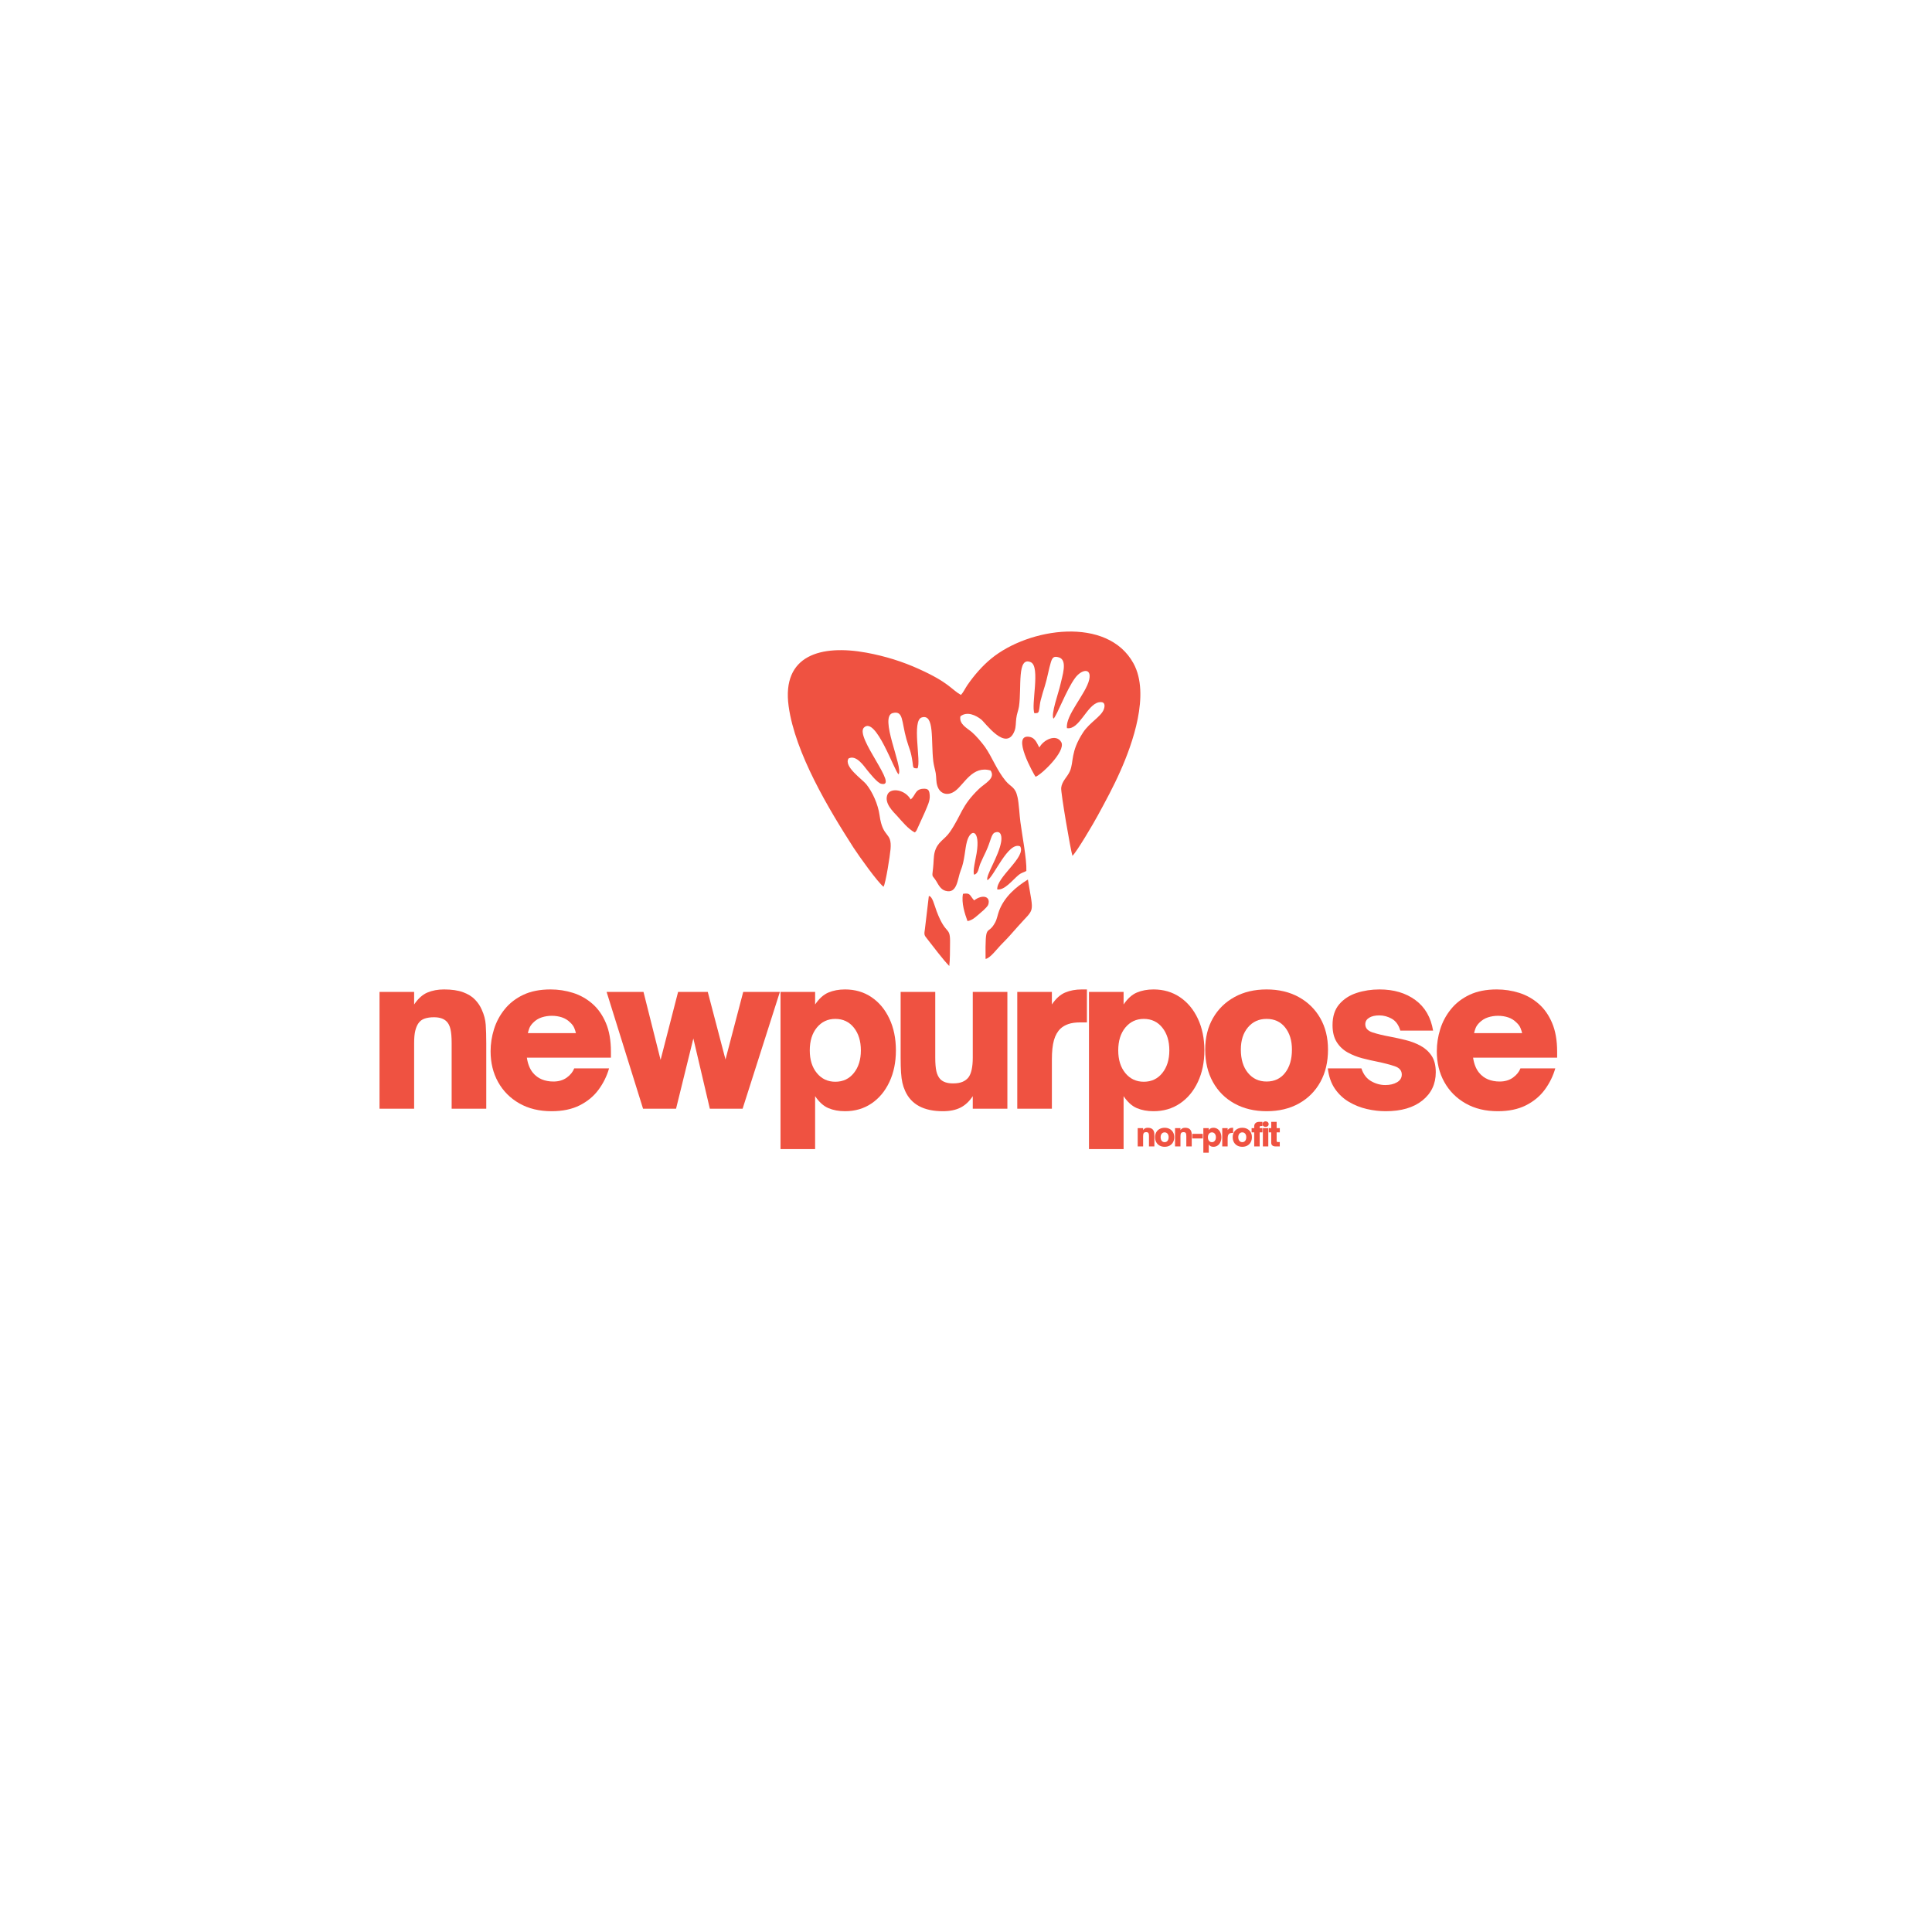
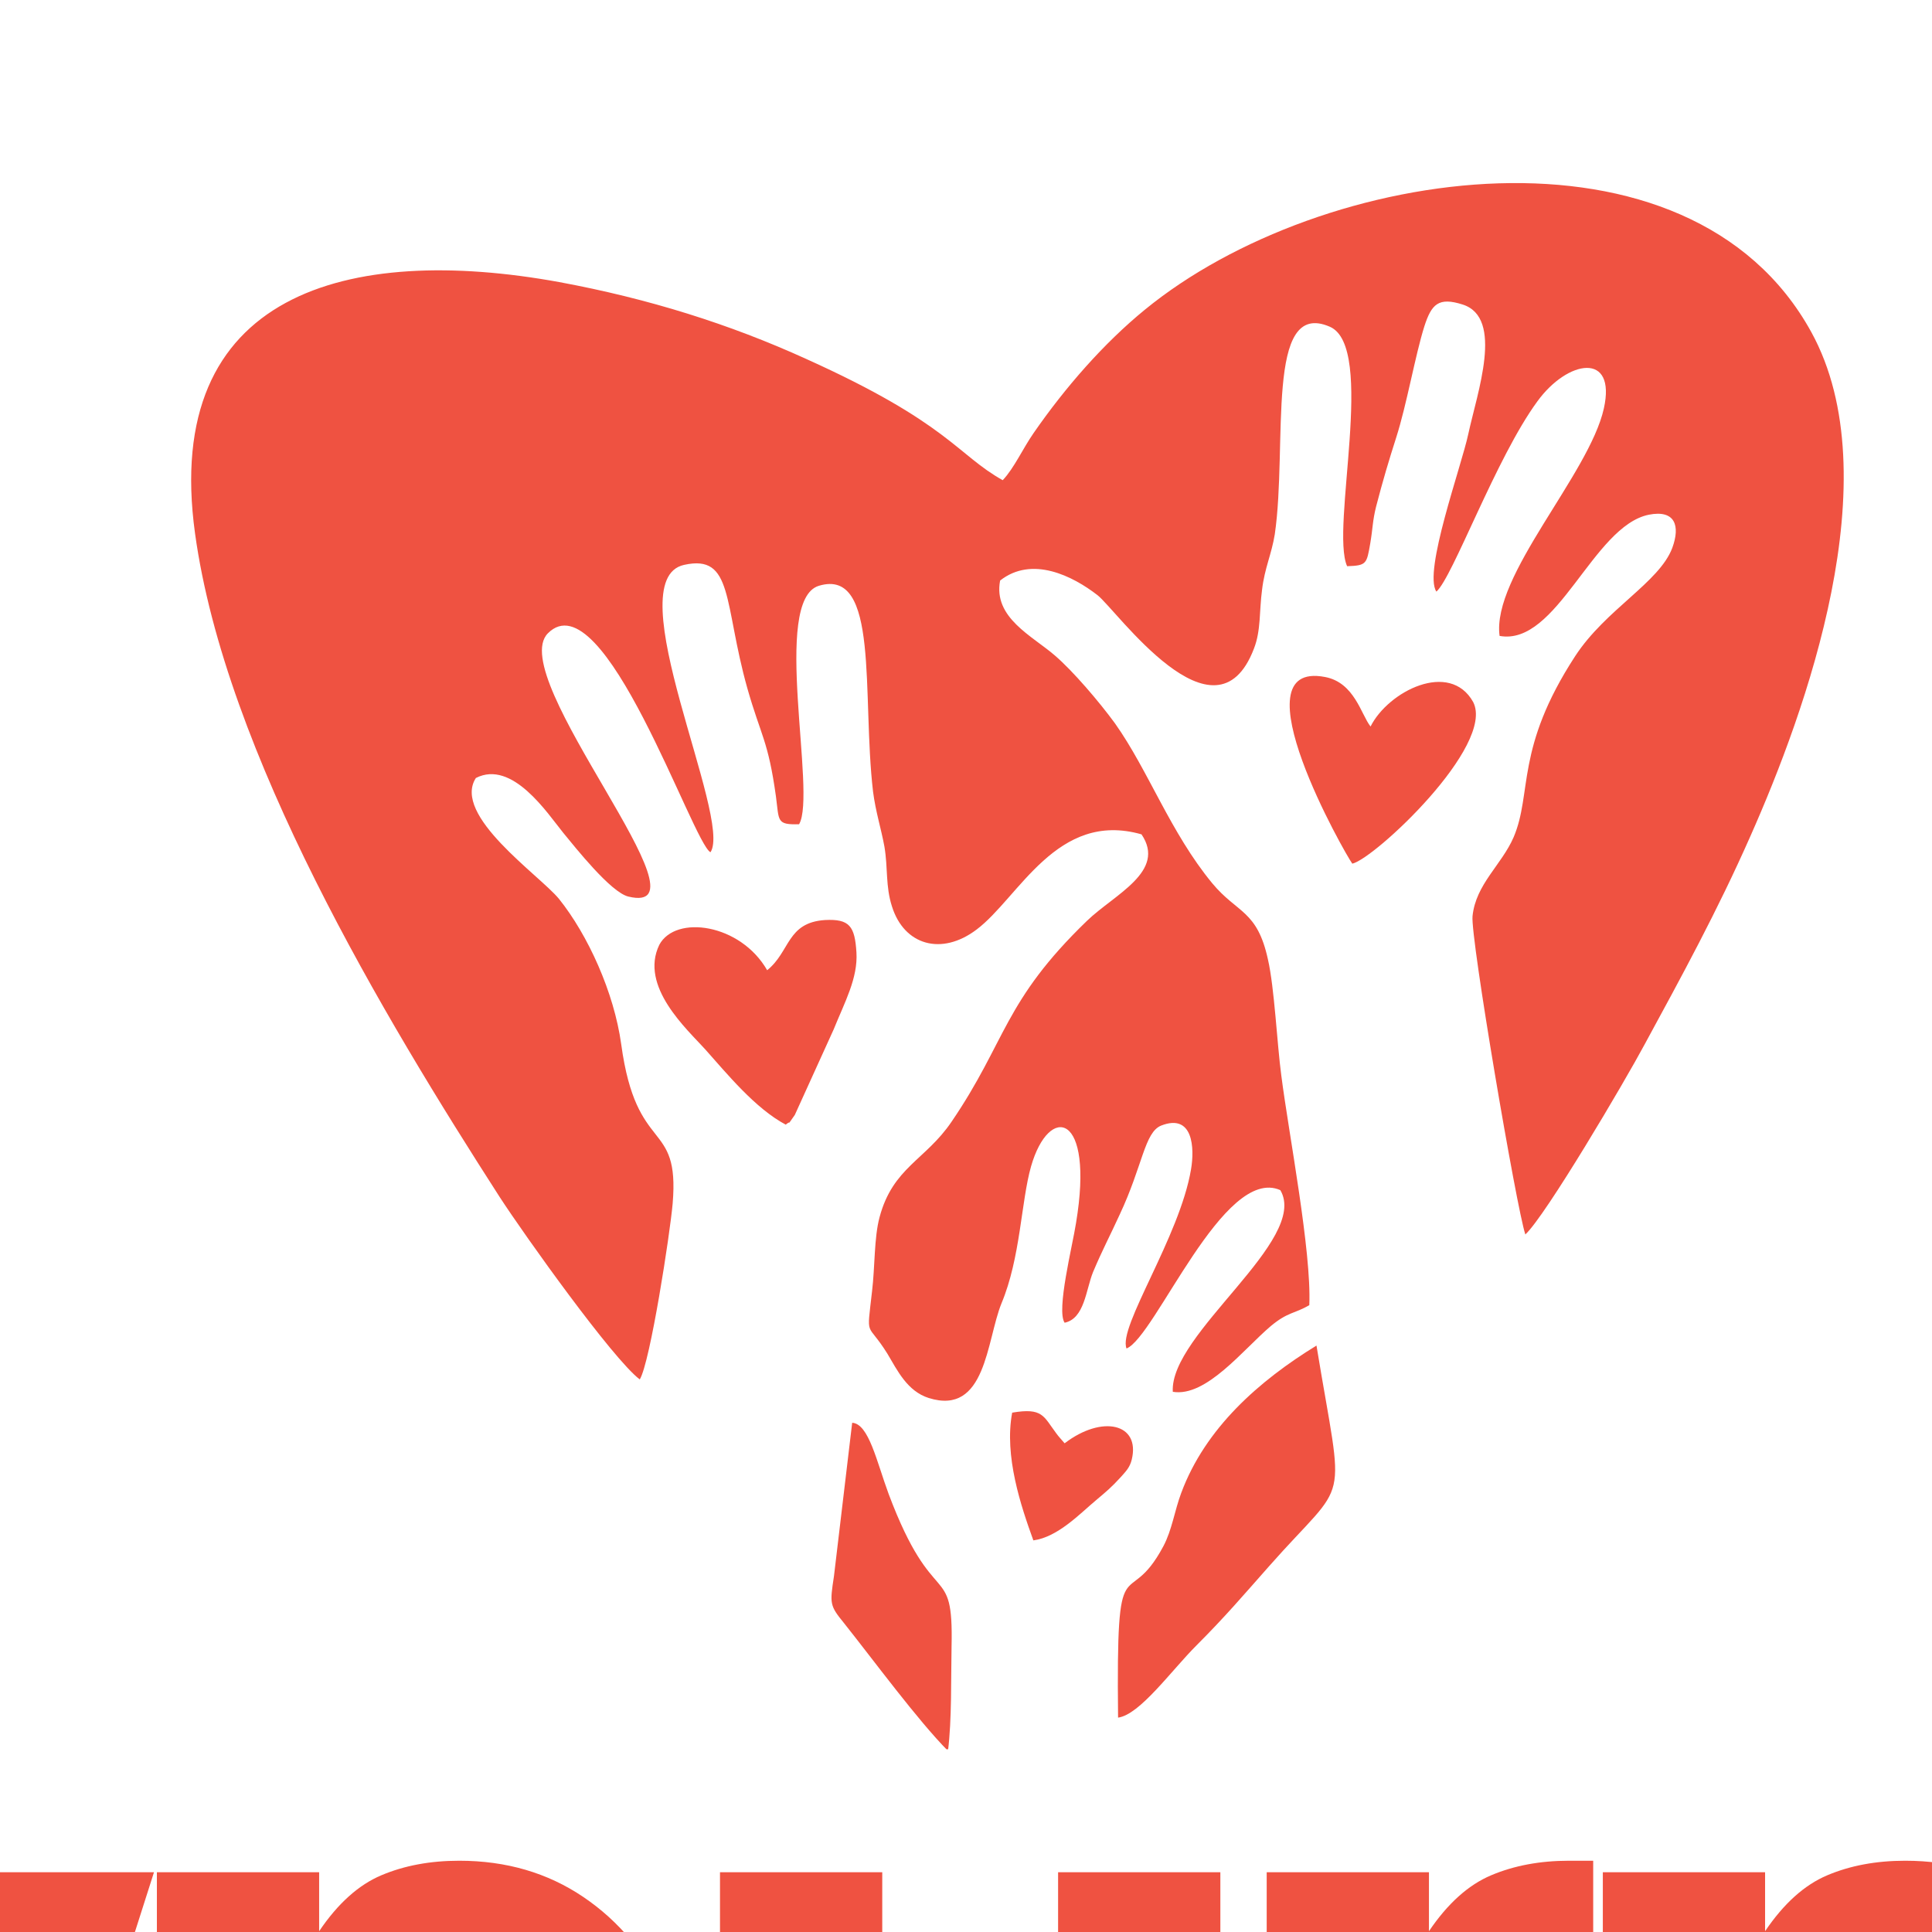
- <svg xmlns="http://www.w3.org/2000/svg" width="2000" zoomAndPan="magnify" viewBox="0 0 1500 1500" height="2000" preserveAspectRatio="xMidYMid meet" version="1.0">
+ <svg xmlns="http://www.w3.org/2000/svg" width="2000" zoomAndPan="magnify" viewBox="580 480 320 280" height="2000" preserveAspectRatio="xMidYMid meet" version="1.0">
  <defs>
    <g />
    <clipPath id="8012f5e860">
      <rect x="0" width="928" y="0" height="199" />
    </clipPath>
    <clipPath id="467b447709">
      <path d="M 717 695 L 738 695 L 738 749.73 L 717 749.73 Z M 717 695 " clip-rule="nonzero" />
    </clipPath>
  </defs>
  <g transform="matrix(1, 0, 0, 1, 285, 701)">
    <g clip-path="url(#8012f5e860)">
      <g fill="#ef5241" fill-opacity="1">
        <g transform="translate(0.861864, 159.8199)">
          <g>
            <path d="M 35.672 0 L 8.797 0 L 8.797 -90.719 L 35.672 -90.719 L 35.672 -80.953 C 38.766 -85.535 42.203 -88.625 45.984 -90.219 C 49.773 -91.82 54.07 -92.625 58.875 -92.625 C 64.844 -92.625 69.773 -91.906 73.672 -90.469 C 77.566 -89.031 80.66 -87.109 82.953 -84.703 C 85.242 -82.305 86.977 -79.723 88.156 -76.953 C 89.969 -73.004 91.004 -69.055 91.266 -65.109 C 91.535 -61.16 91.672 -56.363 91.672 -50.719 L 91.672 0 L 64.797 0 L 64.797 -51.031 C 64.797 -55.508 64.5 -59.055 63.906 -61.672 C 63.32 -64.285 62.336 -66.285 60.953 -67.672 C 58.816 -69.91 55.508 -71.031 51.031 -71.031 C 48.258 -71.031 45.859 -70.68 43.828 -69.984 C 41.805 -69.297 40.207 -68.098 39.031 -66.391 C 37.969 -64.898 37.141 -62.953 36.547 -60.547 C 35.961 -58.148 35.672 -54.977 35.672 -51.031 Z M 35.672 0 " />
          </g>
        </g>
      </g>
      <g fill="#ef5241" fill-opacity="1">
        <g transform="translate(90.772, 159.8199)">
          <g>
            <path d="M 52.469 1.922 C 42.875 1.922 34.531 -0.102 27.438 -4.156 C 20.344 -8.207 14.848 -13.727 10.953 -20.719 C 7.066 -27.707 5.125 -35.68 5.125 -44.641 C 5.125 -50.398 6.004 -56.102 7.766 -61.75 C 9.523 -67.406 12.297 -72.578 16.078 -77.266 C 19.867 -81.961 24.695 -85.695 30.562 -88.469 C 36.426 -91.238 43.461 -92.625 51.672 -92.625 C 57.648 -92.625 63.438 -91.742 69.031 -89.984 C 74.633 -88.223 79.648 -85.422 84.078 -81.578 C 88.504 -77.742 92.02 -72.758 94.625 -66.625 C 97.238 -60.5 98.547 -53.062 98.547 -44.312 L 98.547 -39.672 L 33.281 -39.672 C 34.02 -34.766 35.566 -30.875 37.922 -28 C 39.836 -25.656 42.156 -23.922 44.875 -22.797 C 47.594 -21.68 50.609 -21.125 53.922 -21.125 C 57.973 -21.125 61.41 -22.133 64.234 -24.156 C 67.055 -26.188 69.004 -28.586 70.078 -31.359 L 97.109 -31.359 C 95.398 -25.379 92.68 -19.859 88.953 -14.797 C 85.223 -9.734 80.344 -5.68 74.312 -2.641 C 68.289 0.398 61.008 1.922 52.469 1.922 Z M 34.078 -58.719 L 71.359 -58.719 C 71.141 -59.781 70.734 -61.055 70.141 -62.547 C 69.555 -64.047 68.52 -65.488 67.031 -66.875 C 65.113 -68.789 62.926 -70.148 60.469 -70.953 C 58.02 -71.754 55.41 -72.156 52.641 -72.156 C 49.973 -72.156 47.383 -71.754 44.875 -70.953 C 42.363 -70.148 40.148 -68.789 38.234 -66.875 C 36.742 -65.383 35.727 -63.914 35.188 -62.469 C 34.656 -61.031 34.285 -59.781 34.078 -58.719 Z M 34.078 -58.719 " />
          </g>
        </g>
      </g>
      <g fill="#ef5241" fill-opacity="1">
        <g transform="translate(184.5217, 159.8199)">
          <g>
            <path d="M 55.359 0 L 29.75 0 L 1.438 -90.719 L 30.078 -90.719 L 43.359 -37.922 L 56.953 -90.719 L 79.984 -90.719 L 93.75 -38.234 L 107.516 -90.719 L 135.984 -90.719 L 107.031 0 L 81.594 0 L 68.797 -54.547 Z M 55.359 0 " />
          </g>
        </g>
      </g>
      <g fill="#ef5241" fill-opacity="1">
        <g transform="translate(312.1881, 159.8199)">
          <g>
            <path d="M 58.875 -92.625 C 66.656 -92.625 73.504 -90.625 79.422 -86.625 C 85.348 -82.625 89.988 -77.051 93.344 -69.906 C 96.707 -62.758 98.391 -54.551 98.391 -45.281 C 98.391 -36.102 96.707 -27.941 93.344 -20.797 C 89.988 -13.648 85.348 -8.078 79.422 -4.078 C 73.504 -0.078 66.656 1.922 58.875 1.922 C 54.07 1.922 49.773 1.125 45.984 -0.469 C 42.203 -2.07 38.766 -5.172 35.672 -9.766 L 35.672 31.359 L 8.797 31.359 L 8.797 -90.719 L 35.672 -90.719 L 35.672 -80.953 C 38.766 -85.535 42.203 -88.625 45.984 -90.219 C 49.773 -91.82 54.07 -92.625 58.875 -92.625 Z M 51.359 -69.75 C 45.492 -69.75 40.719 -67.508 37.031 -63.031 C 33.352 -58.551 31.516 -52.633 31.516 -45.281 C 31.516 -38.02 33.352 -32.148 37.031 -27.672 C 40.719 -23.191 45.492 -20.953 51.359 -20.953 C 57.328 -20.953 62.125 -23.219 65.75 -27.75 C 69.375 -32.289 71.188 -38.133 71.188 -45.281 C 71.188 -52.531 69.375 -58.422 65.75 -62.953 C 62.125 -67.484 57.328 -69.75 51.359 -69.75 Z M 51.359 -69.75 " />
          </g>
        </g>
      </g>
      <g fill="#ef5241" fill-opacity="1">
        <g transform="translate(406.0978, 159.8199)">
          <g>
            <path d="M 40.953 1.922 C 26.129 1.922 16.367 -3.305 11.672 -13.766 C 10.711 -15.891 9.992 -18.02 9.516 -20.156 C 9.035 -22.289 8.688 -24.906 8.469 -28 C 8.258 -31.094 8.156 -35.094 8.156 -40 L 8.156 -90.719 L 35.031 -90.719 L 35.031 -39.672 C 35.031 -35.191 35.32 -31.672 35.906 -29.109 C 36.5 -26.555 37.488 -24.531 38.875 -23.031 C 41.008 -20.789 44.316 -19.672 48.797 -19.672 C 51.785 -19.672 54.238 -20.07 56.156 -20.875 C 58.07 -21.676 59.617 -22.82 60.797 -24.312 C 63.035 -27.301 64.156 -32.422 64.156 -39.672 L 64.156 -90.719 L 91.031 -90.719 L 91.031 0 L 64.156 0 L 64.156 -9.766 C 61.488 -5.703 58.312 -2.738 54.625 -0.875 C 50.945 0.988 46.391 1.922 40.953 1.922 Z M 40.953 1.922 " />
          </g>
        </g>
      </g>
      <g fill="#ef5241" fill-opacity="1">
        <g transform="translate(496.0079, 159.8199)">
          <g>
            <path d="M 35.672 0 L 8.797 0 L 8.797 -90.719 L 35.672 -90.719 L 35.672 -80.953 C 38.766 -85.535 42.203 -88.625 45.984 -90.219 C 49.773 -91.82 54.07 -92.625 58.875 -92.625 L 62.875 -92.625 L 62.875 -67.031 L 57.75 -67.031 C 54.02 -67.031 50.926 -66.602 48.469 -65.75 C 46.02 -64.895 43.992 -63.723 42.391 -62.234 C 40.047 -59.992 38.336 -56.977 37.266 -53.188 C 36.203 -49.406 35.672 -44.422 35.672 -38.234 Z M 35.672 0 " />
          </g>
        </g>
      </g>
      <g fill="#ef5241" fill-opacity="1">
        <g transform="translate(551.6814, 159.8199)">
          <g>
            <path d="M 58.875 -92.625 C 66.656 -92.625 73.504 -90.625 79.422 -86.625 C 85.348 -82.625 89.988 -77.051 93.344 -69.906 C 96.707 -62.758 98.391 -54.551 98.391 -45.281 C 98.391 -36.102 96.707 -27.941 93.344 -20.797 C 89.988 -13.648 85.348 -8.078 79.422 -4.078 C 73.504 -0.078 66.656 1.922 58.875 1.922 C 54.07 1.922 49.773 1.125 45.984 -0.469 C 42.203 -2.07 38.766 -5.172 35.672 -9.766 L 35.672 31.359 L 8.797 31.359 L 8.797 -90.719 L 35.672 -90.719 L 35.672 -80.953 C 38.766 -85.535 42.203 -88.625 45.984 -90.219 C 49.773 -91.82 54.07 -92.625 58.875 -92.625 Z M 51.359 -69.75 C 45.492 -69.75 40.719 -67.508 37.031 -63.031 C 33.352 -58.551 31.516 -52.633 31.516 -45.281 C 31.516 -38.02 33.352 -32.148 37.031 -27.672 C 40.719 -23.191 45.492 -20.953 51.359 -20.953 C 57.328 -20.953 62.125 -23.219 65.75 -27.75 C 69.375 -32.289 71.188 -38.133 71.188 -45.281 C 71.188 -52.531 69.375 -58.422 65.75 -62.953 C 62.125 -67.484 57.328 -69.75 51.359 -69.75 Z M 51.359 -69.75 " />
          </g>
        </g>
      </g>
      <g fill="#ef5241" fill-opacity="1">
        <g transform="translate(645.5911, 159.8199)">
          <g>
            <path d="M 52.797 1.922 C 43.41 1.922 35.117 -0.051 27.922 -4 C 20.723 -7.945 15.125 -13.52 11.125 -20.719 C 7.125 -27.914 5.125 -36.316 5.125 -45.922 C 5.125 -55.191 7.125 -63.32 11.125 -70.312 C 15.125 -77.301 20.695 -82.766 27.844 -86.703 C 34.988 -90.648 43.305 -92.625 52.797 -92.625 C 62.285 -92.625 70.602 -90.648 77.75 -86.703 C 84.895 -82.766 90.469 -77.301 94.469 -70.312 C 98.469 -63.32 100.469 -55.191 100.469 -45.922 C 100.469 -36.316 98.492 -27.941 94.547 -20.797 C 90.598 -13.648 85.051 -8.078 77.906 -4.078 C 70.758 -0.078 62.391 1.922 52.797 1.922 Z M 52.797 -21.125 C 58.867 -21.125 63.664 -23.391 67.188 -27.922 C 70.707 -32.453 72.469 -38.453 72.469 -45.922 C 72.469 -52.953 70.707 -58.68 67.188 -63.109 C 63.664 -67.535 58.867 -69.75 52.797 -69.75 C 46.816 -69.75 41.988 -67.562 38.312 -63.188 C 34.633 -58.82 32.797 -53.066 32.797 -45.922 C 32.797 -38.348 34.633 -32.32 38.312 -27.844 C 41.988 -23.363 46.816 -21.125 52.797 -21.125 Z M 52.797 -21.125 " />
          </g>
        </g>
      </g>
      <g fill="#ef5241" fill-opacity="1">
        <g transform="translate(741.2607, 159.8199)">
          <g>
            <path d="M 49.594 1.922 C 44.789 1.922 39.938 1.359 35.031 0.234 C 30.125 -0.879 25.484 -2.719 21.109 -5.281 C 16.742 -7.844 13.094 -11.254 10.156 -15.516 C 7.227 -19.785 5.391 -25.066 4.641 -31.359 L 30.719 -31.359 C 32.207 -26.773 34.711 -23.469 38.234 -21.438 C 41.754 -19.406 45.438 -18.391 49.281 -18.391 C 52.906 -18.391 55.941 -19.109 58.391 -20.547 C 60.848 -21.992 62.078 -24 62.078 -26.562 C 62.078 -29.656 60.234 -31.812 56.547 -33.031 C 52.867 -34.258 48.473 -35.406 43.359 -36.469 C 39.516 -37.219 35.539 -38.125 31.438 -39.188 C 27.332 -40.258 23.52 -41.781 20 -43.75 C 16.477 -45.727 13.648 -48.422 11.516 -51.828 C 9.379 -55.242 8.312 -59.617 8.312 -64.953 C 8.312 -71.672 10.047 -77.055 13.516 -81.109 C 16.984 -85.16 21.488 -88.094 27.031 -89.906 C 32.582 -91.719 38.504 -92.625 44.797 -92.625 C 55.891 -92.625 65.164 -89.879 72.625 -84.391 C 80.094 -78.898 84.68 -70.984 86.391 -60.641 L 60.953 -60.641 C 59.672 -65.004 57.484 -68.066 54.391 -69.828 C 51.297 -71.586 48.047 -72.469 44.641 -72.469 C 41.328 -72.469 38.68 -71.852 36.703 -70.625 C 34.734 -69.406 33.75 -67.727 33.75 -65.594 C 33.75 -62.602 35.613 -60.492 39.344 -59.266 C 43.082 -58.047 47.566 -56.957 52.797 -56 C 56.742 -55.25 60.797 -54.363 64.953 -53.344 C 69.109 -52.332 72.973 -50.867 76.547 -48.953 C 80.117 -47.035 83 -44.445 85.188 -41.188 C 87.375 -37.938 88.469 -33.645 88.469 -28.312 C 88.469 -19.25 85 -11.941 78.062 -6.391 C 71.133 -0.848 61.645 1.922 49.594 1.922 Z M 49.594 1.922 " />
          </g>
        </g>
      </g>
      <g fill="#ef5241" fill-opacity="1">
        <g transform="translate(825.4114, 159.8199)">
          <g>
            <path d="M 52.469 1.922 C 42.875 1.922 34.531 -0.102 27.438 -4.156 C 20.344 -8.207 14.848 -13.727 10.953 -20.719 C 7.066 -27.707 5.125 -35.68 5.125 -44.641 C 5.125 -50.398 6.004 -56.102 7.766 -61.75 C 9.523 -67.406 12.297 -72.578 16.078 -77.266 C 19.867 -81.961 24.695 -85.695 30.562 -88.469 C 36.426 -91.238 43.461 -92.625 51.672 -92.625 C 57.648 -92.625 63.438 -91.742 69.031 -89.984 C 74.633 -88.223 79.648 -85.422 84.078 -81.578 C 88.504 -77.742 92.02 -72.758 94.625 -66.625 C 97.238 -60.5 98.547 -53.062 98.547 -44.312 L 98.547 -39.672 L 33.281 -39.672 C 34.02 -34.766 35.566 -30.875 37.922 -28 C 39.836 -25.656 42.156 -23.922 44.875 -22.797 C 47.594 -21.68 50.609 -21.125 53.922 -21.125 C 57.973 -21.125 61.41 -22.133 64.234 -24.156 C 67.055 -26.188 69.004 -28.586 70.078 -31.359 L 97.109 -31.359 C 95.398 -25.379 92.68 -19.859 88.953 -14.797 C 85.223 -9.734 80.344 -5.68 74.312 -2.641 C 68.289 0.398 61.008 1.922 52.469 1.922 Z M 34.078 -58.719 L 71.359 -58.719 C 71.141 -59.781 70.734 -61.055 70.141 -62.547 C 69.555 -64.047 68.52 -65.488 67.031 -66.875 C 65.113 -68.789 62.926 -70.148 60.469 -70.953 C 58.02 -71.754 55.41 -72.156 52.641 -72.156 C 49.973 -72.156 47.383 -71.754 44.875 -70.953 C 42.363 -70.148 40.148 -68.789 38.234 -66.875 C 36.742 -65.383 35.727 -63.914 35.188 -62.469 C 34.656 -61.031 34.285 -59.781 34.078 -58.719 Z M 34.078 -58.719 " />
          </g>
        </g>
      </g>
    </g>
  </g>
  <path fill="#ef5241" d="M 746.082 539.535 C 738.527 535.324 737.125 530.09 713.543 519.457 C 700.859 513.684 687.477 509.477 672.637 506.723 C 637.664 500.355 606.797 508.449 612.301 548.328 C 617.32 584.809 643.602 628.469 662.758 658.258 C 666.969 664.734 681.484 685.078 685.965 688.477 C 687.691 685.672 690.984 664.301 691.414 659.336 C 692.602 645.199 685.426 651.566 682.891 632.949 C 681.703 624.367 677.383 614.867 672.582 608.879 C 669.344 604.938 654.828 595.062 658.82 588.859 C 664.863 585.781 670.691 594.738 673.281 597.926 C 675.281 600.352 681.16 607.801 684.074 608.5 C 698.809 612.062 663.516 572.184 670.746 564.898 C 679.977 555.613 694.707 599.598 697.676 601.16 C 701.398 595.602 682.027 556.047 693.305 553.562 C 701.508 551.73 699.832 559.934 703.773 573.965 C 706.039 581.949 707.227 582.598 708.523 591.934 C 709.062 595.98 708.578 596.629 712.355 596.52 C 715.32 591.449 707.715 559.395 715.645 557.02 C 725.738 553.996 722.715 575.043 724.605 591.125 C 725.035 594.469 725.953 597.277 726.492 600.246 C 727.086 603.805 726.656 606.773 727.734 610.121 C 729.73 616.543 735.938 618.375 741.766 613.953 C 748.781 608.664 755.039 594.199 769.07 598.195 C 773.227 604.348 764.594 608.125 760.059 612.496 C 746.191 625.879 746.73 632.406 737.609 645.793 C 733.293 652.16 727.895 653.348 725.684 661.602 C 724.766 665.004 724.93 669.805 724.441 673.852 C 723.523 682.004 723.523 678.656 726.98 684.215 C 728.652 687.02 730.27 690.422 733.832 691.555 C 743.328 694.523 743.383 682.055 745.867 675.902 C 749.051 668.293 749.105 659.066 750.777 653.184 C 753.746 642.824 761.301 644.117 758.223 662.574 C 757.629 666.406 754.934 677.039 756.336 679.086 C 759.629 678.387 759.844 673.691 761.031 670.723 C 762.648 666.891 763.781 664.84 765.457 661.172 C 769.289 653.023 769.559 647.57 772.309 646.438 C 777.652 644.336 777.867 650.215 777.273 653.672 C 775.387 664.895 765.133 679.789 766.59 683.352 C 771.34 681.461 782.672 652.969 792.062 657.125 C 796.918 665.379 773.66 680.922 774.254 690.527 C 779.812 691.445 785.91 683.512 790.496 679.629 C 793.355 677.254 794.383 677.629 796.863 676.172 C 797.242 667.215 793.465 647.844 792.223 638.129 C 791.52 632.895 791.09 623.613 790.012 618.918 C 788.23 610.715 784.938 611.309 780.781 606.289 C 773.875 597.926 770.203 587.617 764.699 579.844 C 762.109 576.285 757.684 571.102 754.715 568.566 C 750.992 565.328 744.465 562.309 745.652 556.156 C 750.938 552 757.684 555.398 761.785 558.582 C 764.863 560.957 781.27 584.27 787.691 567.434 C 788.875 564.41 788.555 561.227 789.039 557.664 C 789.469 554.051 790.605 551.836 791.145 548.492 C 793.301 533.652 789.469 509.422 800.262 514.117 C 807.98 517.461 800.316 547.52 803.125 553.781 C 806.363 553.672 806.363 553.402 806.957 550.004 C 807.387 547.465 807.332 546.277 807.926 543.906 C 809.059 539.535 810.031 536.297 811.273 532.41 C 813 527.012 814.402 518.863 815.914 514.062 C 817.102 510.391 818.234 509.152 822.281 510.445 C 829.137 512.66 824.656 525.07 823.199 531.871 C 822.066 537.215 815.699 554.699 817.91 557.988 C 820.609 555.668 827.785 535.809 834.641 526.473 C 839.66 519.566 847.754 518.219 845.648 527.66 C 843.219 538.562 827.031 555.398 828.379 565.328 C 837.93 567.055 843.812 547.141 853.094 545.254 C 857.465 544.391 858.332 547.09 856.98 550.758 C 854.824 556.48 845.973 560.902 840.898 568.676 C 830.914 584 833.828 591.34 830.699 598.68 C 828.703 603.266 824.441 606.449 823.898 611.738 C 823.523 615.246 831.188 660.145 832.645 664.465 C 835.988 661.387 849.102 639.152 852.395 633 C 858.492 621.777 864.43 610.93 869.934 598.465 C 879.055 577.902 893.191 539.047 880.023 515.031 C 859.84 478.23 798.914 487.297 769.609 511.309 C 762.812 516.867 756.445 524.152 751.211 531.707 C 749.375 534.352 747.973 537.535 746.082 539.535 Z M 746.082 539.535 " fill-opacity="1" fill-rule="evenodd" />
  <path fill="#ef5241" d="M 765.188 744.492 C 768.801 744.008 773.98 736.723 778.191 732.512 C 782.887 727.82 785.961 724.203 790.117 719.508 C 803.664 704.129 802.637 710.82 798.051 682.867 C 788.555 688.695 779.648 696.52 775.656 707.258 C 774.523 710.281 774.145 713.355 772.688 716.109 C 766.59 727.547 764.863 714.543 765.188 744.492 Z M 765.188 744.492 " fill-opacity="1" fill-rule="evenodd" />
  <path fill="#ef5241" d="M 707.066 620.699 C 702.641 612.98 691.902 611.469 689.203 616.488 C 685.855 623.395 693.844 630.52 696.812 633.812 C 700.375 637.805 705.07 643.578 710.141 646.277 C 711.328 645.305 710.035 646.926 711.652 644.656 L 718.074 630.52 C 719.91 625.984 722.121 621.992 721.852 617.73 C 721.582 613.41 720.719 612.172 716.617 612.387 C 710.305 612.82 710.898 617.621 707.066 620.699 Z M 707.066 620.699 " fill-opacity="1" fill-rule="evenodd" />
  <path fill="#ef5241" d="M 803.988 603.051 C 807.711 602.188 827.68 583.516 824.008 576.285 C 820.121 569.324 809.922 574.504 807.008 580.332 C 805.445 578.387 804.363 573.047 799.453 572.129 C 784.453 569.27 802.961 601.754 803.988 603.051 Z M 803.988 603.051 " fill-opacity="1" fill-rule="evenodd" />
  <g clip-path="url(#467b447709)">
    <path fill="#ef5241" d="M 737.016 750 C 737.664 744.816 737.5 738.02 737.609 732.676 C 737.934 718.266 734.641 727.277 727.195 707.473 C 725.199 702.078 723.902 695.816 721.148 695.656 L 718.129 721.074 C 717.426 725.66 717.426 725.93 719.801 728.844 C 724.82 735.156 731.996 744.926 737.016 750 Z M 737.016 750 " fill-opacity="1" fill-rule="evenodd" />
  </g>
  <path fill="#ef5241" d="M 751.156 715.137 C 755.203 714.598 758.871 710.711 761.516 708.5 C 763.242 707.043 764.105 706.34 765.672 704.613 C 766.426 703.75 767.129 703.102 767.453 701.754 C 768.91 695.762 762.543 694.305 756.336 699.055 L 755.582 698.191 C 755.473 698.082 755.039 697.543 754.934 697.383 C 752.828 694.574 752.719 693.117 747.648 693.98 C 746.297 701.16 749.105 709.469 751.156 715.137 Z M 751.156 715.137 " fill-opacity="1" fill-rule="evenodd" />
  <g fill="#ef5241" fill-opacity="1">
    <g transform="translate(881.9334, 890.07)">
      <g>
        <path d="M 5.578 0 L 1.375 0 L 1.375 -14.172 L 5.578 -14.172 L 5.578 -12.656 C 6.055 -13.363 6.594 -13.844 7.188 -14.094 C 7.781 -14.344 8.453 -14.469 9.203 -14.469 C 10.129 -14.469 10.895 -14.352 11.5 -14.125 C 12.113 -13.906 12.598 -13.609 12.953 -13.234 C 13.316 -12.859 13.594 -12.457 13.781 -12.031 C 14.062 -11.406 14.223 -10.785 14.266 -10.172 C 14.305 -9.555 14.328 -8.805 14.328 -7.922 L 14.328 0 L 10.125 0 L 10.125 -7.969 C 10.125 -8.676 10.078 -9.234 9.984 -9.641 C 9.891 -10.047 9.738 -10.359 9.531 -10.578 C 9.195 -10.922 8.676 -11.094 7.969 -11.094 C 7.539 -11.094 7.164 -11.039 6.844 -10.938 C 6.531 -10.832 6.281 -10.645 6.094 -10.375 C 5.926 -10.145 5.797 -9.844 5.703 -9.469 C 5.617 -9.094 5.578 -8.594 5.578 -7.969 Z M 5.578 0 " />
      </g>
    </g>
  </g>
  <g fill="#ef5241" fill-opacity="1">
    <g transform="translate(895.981, 890.07)">
      <g>
        <path d="M 8.25 0.297 C 6.781 0.297 5.484 -0.008 4.359 -0.625 C 3.234 -1.238 2.359 -2.109 1.734 -3.234 C 1.109 -4.359 0.797 -5.672 0.797 -7.172 C 0.797 -8.617 1.109 -9.891 1.734 -10.984 C 2.359 -12.078 3.227 -12.93 4.344 -13.547 C 5.469 -14.16 6.77 -14.469 8.25 -14.469 C 9.727 -14.469 11.023 -14.16 12.141 -13.547 C 13.266 -12.93 14.141 -12.078 14.766 -10.984 C 15.391 -9.891 15.703 -8.617 15.703 -7.172 C 15.703 -5.672 15.391 -4.363 14.766 -3.25 C 14.148 -2.133 13.285 -1.266 12.172 -0.641 C 11.055 -0.016 9.75 0.297 8.25 0.297 Z M 8.25 -3.297 C 9.195 -3.297 9.945 -3.648 10.5 -4.359 C 11.051 -5.066 11.328 -6.004 11.328 -7.172 C 11.328 -8.273 11.051 -9.172 10.5 -9.859 C 9.945 -10.555 9.195 -10.906 8.25 -10.906 C 7.312 -10.906 6.555 -10.562 5.984 -9.875 C 5.41 -9.188 5.125 -8.285 5.125 -7.172 C 5.125 -5.992 5.41 -5.051 5.984 -4.344 C 6.555 -3.645 7.312 -3.297 8.25 -3.297 Z M 8.25 -3.297 " />
      </g>
    </g>
  </g>
  <g fill="#ef5241" fill-opacity="1">
    <g transform="translate(910.9284, 890.07)">
      <g>
        <path d="M 5.578 0 L 1.375 0 L 1.375 -14.172 L 5.578 -14.172 L 5.578 -12.656 C 6.055 -13.363 6.594 -13.844 7.188 -14.094 C 7.781 -14.344 8.453 -14.469 9.203 -14.469 C 10.129 -14.469 10.895 -14.352 11.5 -14.125 C 12.113 -13.906 12.598 -13.609 12.953 -13.234 C 13.316 -12.859 13.594 -12.457 13.781 -12.031 C 14.062 -11.406 14.223 -10.785 14.266 -10.172 C 14.305 -9.555 14.328 -8.805 14.328 -7.922 L 14.328 0 L 10.125 0 L 10.125 -7.969 C 10.125 -8.676 10.078 -9.234 9.984 -9.641 C 9.891 -10.047 9.738 -10.359 9.531 -10.578 C 9.195 -10.922 8.676 -11.094 7.969 -11.094 C 7.539 -11.094 7.164 -11.039 6.844 -10.938 C 6.531 -10.832 6.281 -10.645 6.094 -10.375 C 5.926 -10.145 5.797 -9.844 5.703 -9.469 C 5.617 -9.094 5.578 -8.594 5.578 -7.969 Z M 5.578 0 " />
      </g>
    </g>
  </g>
  <g fill="#ef5241" fill-opacity="1">
    <g transform="translate(924.9759, 890.07)">
      <g>
        <path d="M 8.828 -6.172 L 0.656 -6.172 L 0.656 -9.75 L 8.828 -9.75 Z M 8.828 -6.172 " />
      </g>
    </g>
  </g>
  <g fill="#ef5241" fill-opacity="1">
    <g transform="translate(932.8994, 890.07)">
      <g>
        <path d="M 9.203 -14.469 C 10.422 -14.469 11.488 -14.156 12.406 -13.531 C 13.332 -12.906 14.055 -12.035 14.578 -10.922 C 15.109 -9.805 15.375 -8.523 15.375 -7.078 C 15.375 -5.641 15.109 -4.363 14.578 -3.25 C 14.055 -2.133 13.332 -1.266 12.406 -0.641 C 11.488 -0.016 10.422 0.297 9.203 0.297 C 8.453 0.297 7.781 0.172 7.188 -0.078 C 6.594 -0.328 6.055 -0.812 5.578 -1.531 L 5.578 4.906 L 1.375 4.906 L 1.375 -14.172 L 5.578 -14.172 L 5.578 -12.656 C 6.055 -13.363 6.594 -13.844 7.188 -14.094 C 7.781 -14.344 8.453 -14.469 9.203 -14.469 Z M 8.031 -10.906 C 7.113 -10.906 6.363 -10.551 5.781 -9.844 C 5.207 -9.145 4.922 -8.223 4.922 -7.078 C 4.922 -5.941 5.207 -5.023 5.781 -4.328 C 6.363 -3.629 7.113 -3.281 8.031 -3.281 C 8.957 -3.281 9.703 -3.633 10.266 -4.344 C 10.836 -5.051 11.125 -5.961 11.125 -7.078 C 11.125 -8.211 10.836 -9.133 10.266 -9.844 C 9.703 -10.551 8.957 -10.906 8.031 -10.906 Z M 8.031 -10.906 " />
      </g>
    </g>
  </g>
  <g fill="#ef5241" fill-opacity="1">
    <g transform="translate(947.5719, 890.07)">
      <g>
        <path d="M 5.578 0 L 1.375 0 L 1.375 -14.172 L 5.578 -14.172 L 5.578 -12.656 C 6.055 -13.363 6.594 -13.844 7.188 -14.094 C 7.781 -14.344 8.453 -14.469 9.203 -14.469 L 9.828 -14.469 L 9.828 -10.469 L 9.031 -10.469 C 8.445 -10.469 7.961 -10.398 7.578 -10.266 C 7.191 -10.141 6.875 -9.957 6.625 -9.719 C 6.258 -9.375 5.992 -8.906 5.828 -8.312 C 5.66 -7.719 5.578 -6.938 5.578 -5.969 Z M 5.578 0 " />
      </g>
    </g>
  </g>
  <g fill="#ef5241" fill-opacity="1">
    <g transform="translate(956.2703, 890.07)">
      <g>
        <path d="M 8.25 0.297 C 6.781 0.297 5.484 -0.008 4.359 -0.625 C 3.234 -1.238 2.359 -2.109 1.734 -3.234 C 1.109 -4.359 0.797 -5.672 0.797 -7.172 C 0.797 -8.617 1.109 -9.891 1.734 -10.984 C 2.359 -12.078 3.227 -12.93 4.344 -13.547 C 5.469 -14.16 6.77 -14.469 8.25 -14.469 C 9.727 -14.469 11.023 -14.16 12.141 -13.547 C 13.266 -12.93 14.141 -12.078 14.766 -10.984 C 15.391 -9.891 15.703 -8.617 15.703 -7.172 C 15.703 -5.672 15.391 -4.363 14.766 -3.25 C 14.148 -2.133 13.285 -1.266 12.172 -0.641 C 11.055 -0.016 9.75 0.297 8.25 0.297 Z M 8.25 -3.297 C 9.195 -3.297 9.945 -3.648 10.5 -4.359 C 11.051 -5.066 11.328 -6.004 11.328 -7.172 C 11.328 -8.273 11.051 -9.172 10.5 -9.859 C 9.945 -10.555 9.195 -10.906 8.25 -10.906 C 7.312 -10.906 6.555 -10.562 5.984 -9.875 C 5.41 -9.188 5.125 -8.285 5.125 -7.172 C 5.125 -5.992 5.41 -5.051 5.984 -4.344 C 6.555 -3.645 7.312 -3.297 8.25 -3.297 Z M 8.25 -3.297 " />
      </g>
    </g>
  </g>
  <g fill="#ef5241" fill-opacity="1">
    <g transform="translate(971.2177, 890.07)">
      <g>
        <path d="M 6.797 0 L 2.547 0 L 2.547 -10.922 L 0.531 -10.922 L 0.531 -14.172 L 2.547 -14.172 L 2.547 -15.547 C 2.547 -16.66 2.895 -17.523 3.594 -18.141 C 4.301 -18.766 5.301 -19.078 6.594 -19.078 L 8.922 -19.078 L 8.922 -15.844 L 7.625 -15.844 C 7.457 -15.844 7.273 -15.785 7.078 -15.672 C 6.891 -15.555 6.797 -15.305 6.797 -14.922 L 6.797 -14.172 L 8.922 -14.172 L 8.922 -10.922 L 6.797 -10.922 Z M 6.797 0 " />
      </g>
    </g>
  </g>
  <g fill="#ef5241" fill-opacity="1">
    <g transform="translate(979.1162, 890.07)">
      <g>
        <path d="M 3.469 -15.156 C 2.82 -15.156 2.266 -15.344 1.797 -15.719 C 1.328 -16.102 1.094 -16.629 1.094 -17.297 C 1.094 -17.961 1.328 -18.488 1.797 -18.875 C 2.266 -19.27 2.82 -19.469 3.469 -19.469 C 4.125 -19.469 4.68 -19.27 5.141 -18.875 C 5.609 -18.488 5.844 -17.961 5.844 -17.297 C 5.844 -16.629 5.609 -16.102 5.141 -15.719 C 4.68 -15.344 4.125 -15.156 3.469 -15.156 Z M 5.578 0 L 1.375 0 L 1.375 -14.172 L 5.578 -14.172 Z M 5.578 0 " />
      </g>
    </g>
  </g>
  <g fill="#ef5241" fill-opacity="1">
    <g transform="translate(984.5152, 890.07)">
      <g>
        <path d="M 9.094 0 L 5.75 0 C 4.719 0 3.91 -0.242 3.328 -0.734 C 2.754 -1.223 2.469 -1.922 2.469 -2.828 L 2.469 -10.906 L 0.531 -10.906 L 0.531 -14.172 L 2.469 -14.172 L 2.469 -19.078 L 6.672 -19.078 L 6.672 -14.172 L 9.125 -14.172 L 9.125 -10.906 L 6.672 -10.906 L 6.672 -4.25 C 6.672 -4.051 6.719 -3.859 6.812 -3.672 C 6.914 -3.492 7.156 -3.406 7.531 -3.406 L 9.094 -3.406 Z M 9.094 0 " />
      </g>
    </g>
  </g>
</svg>
